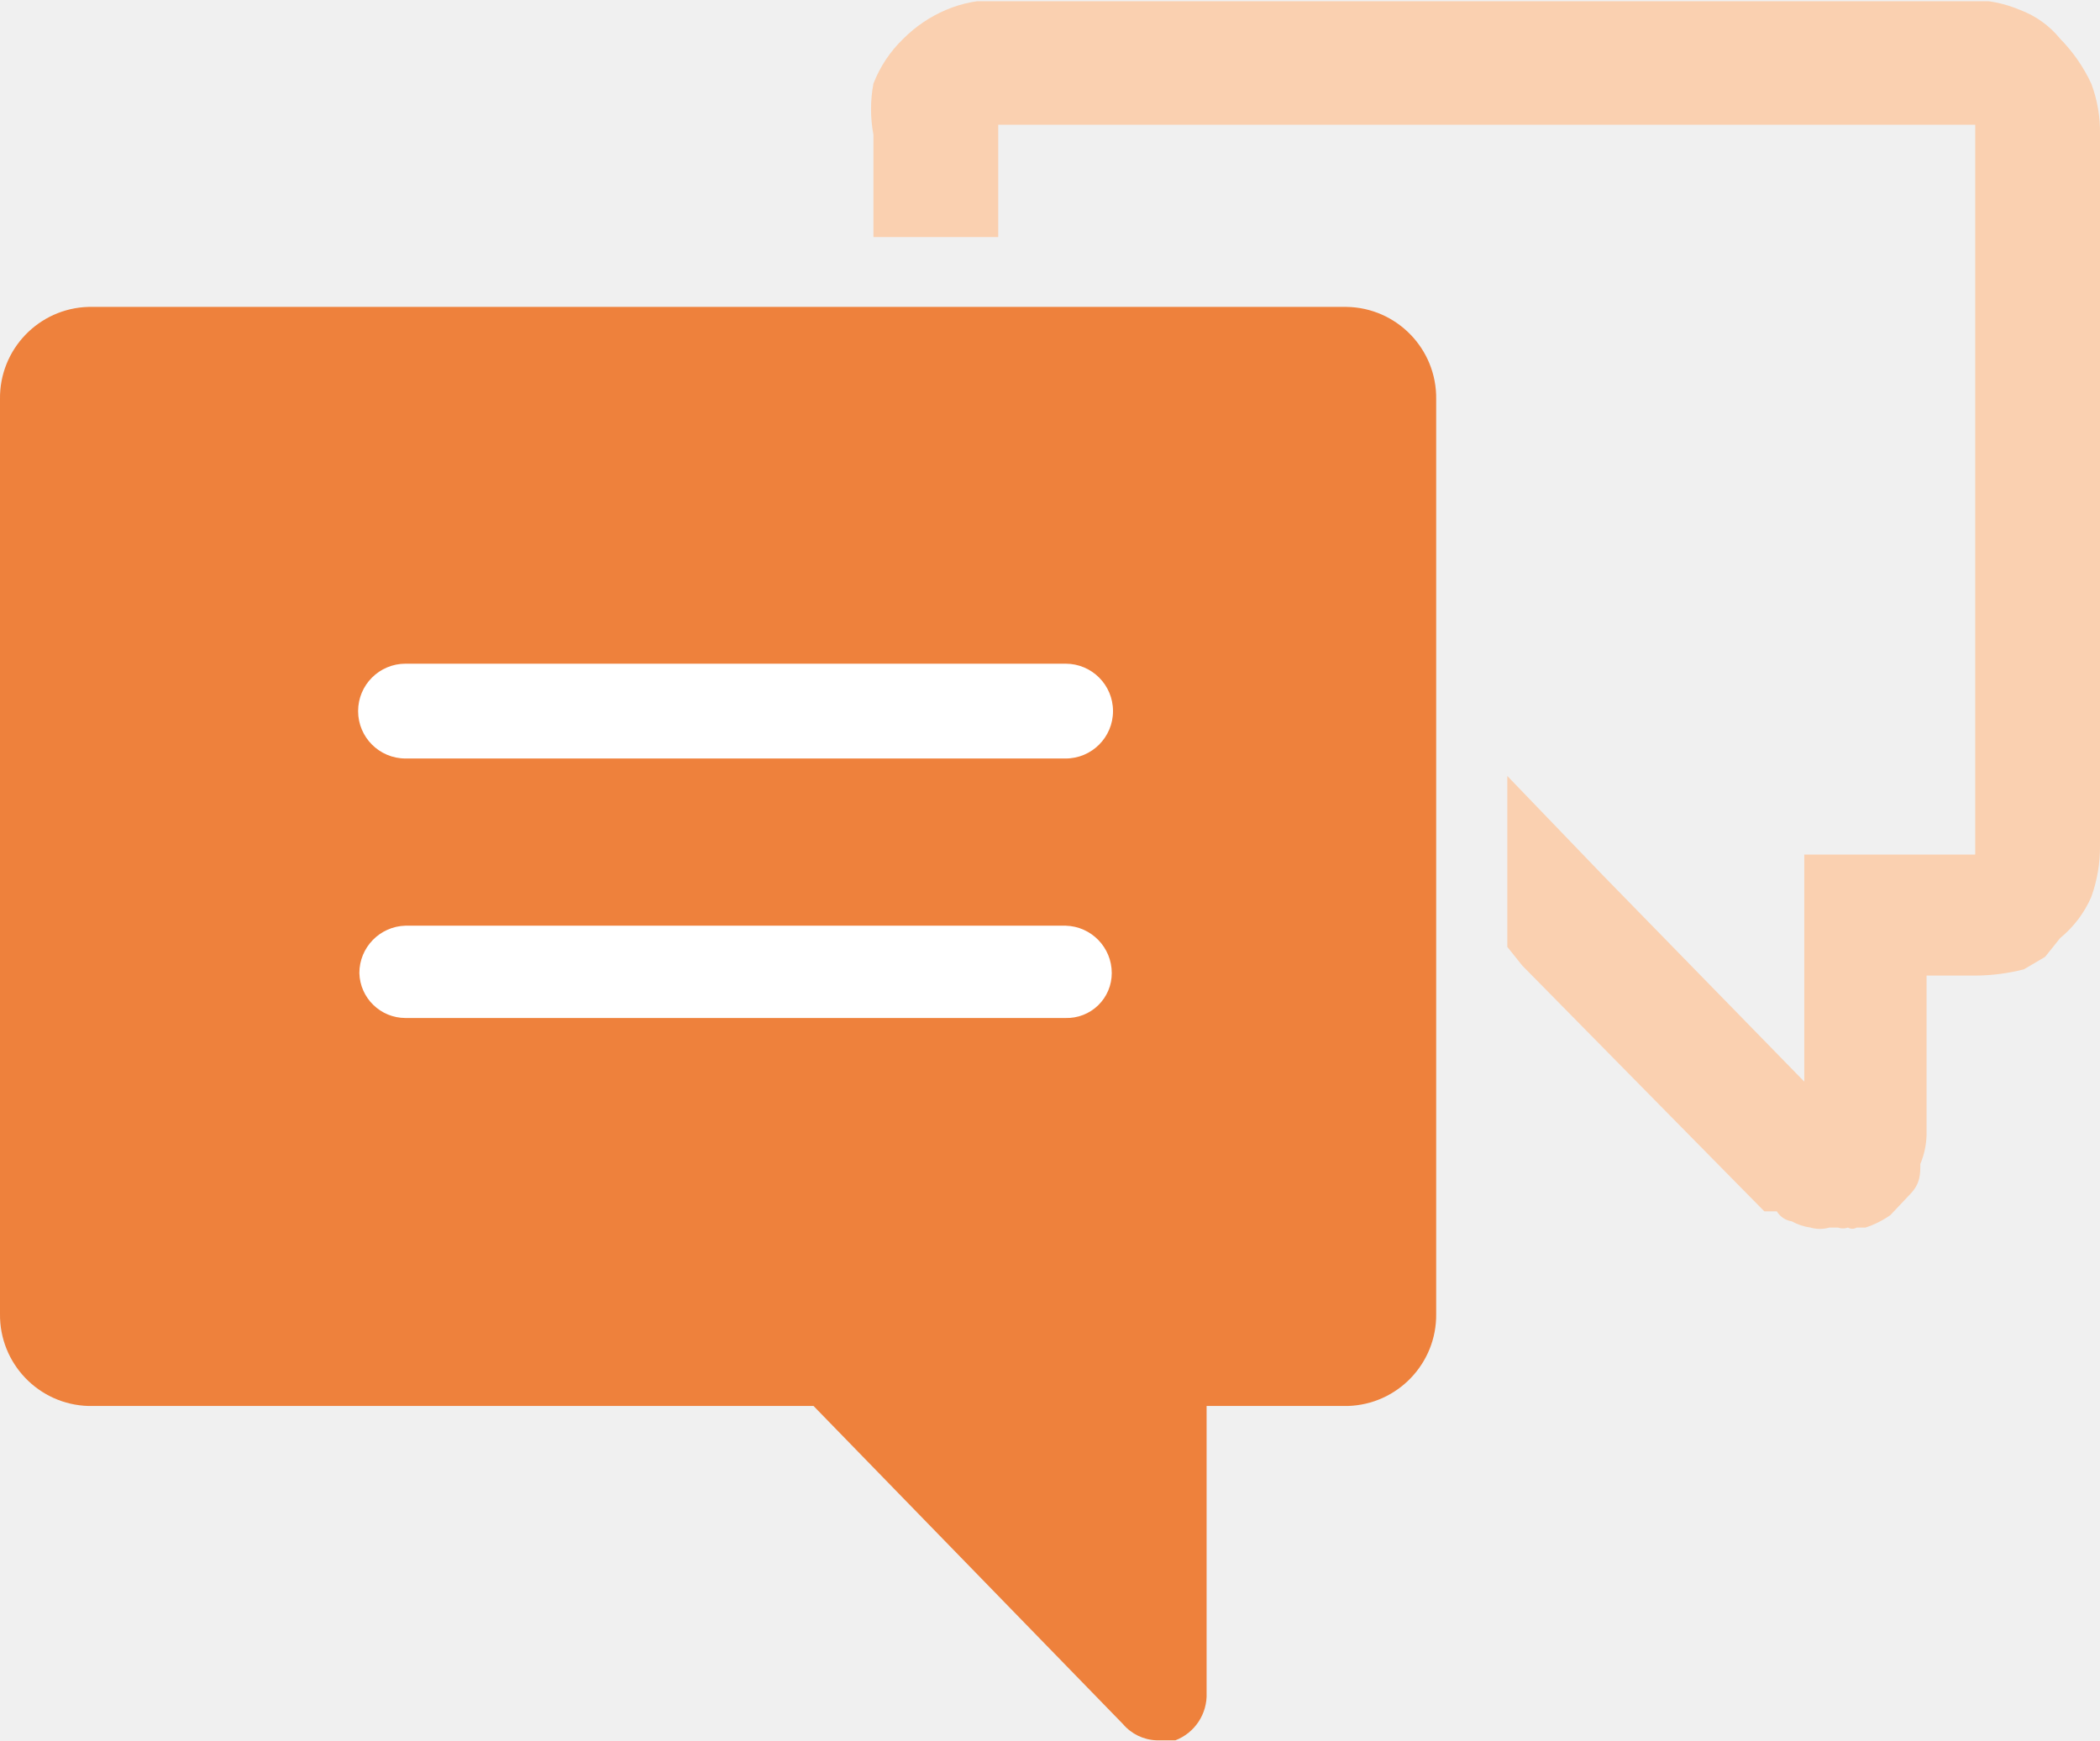
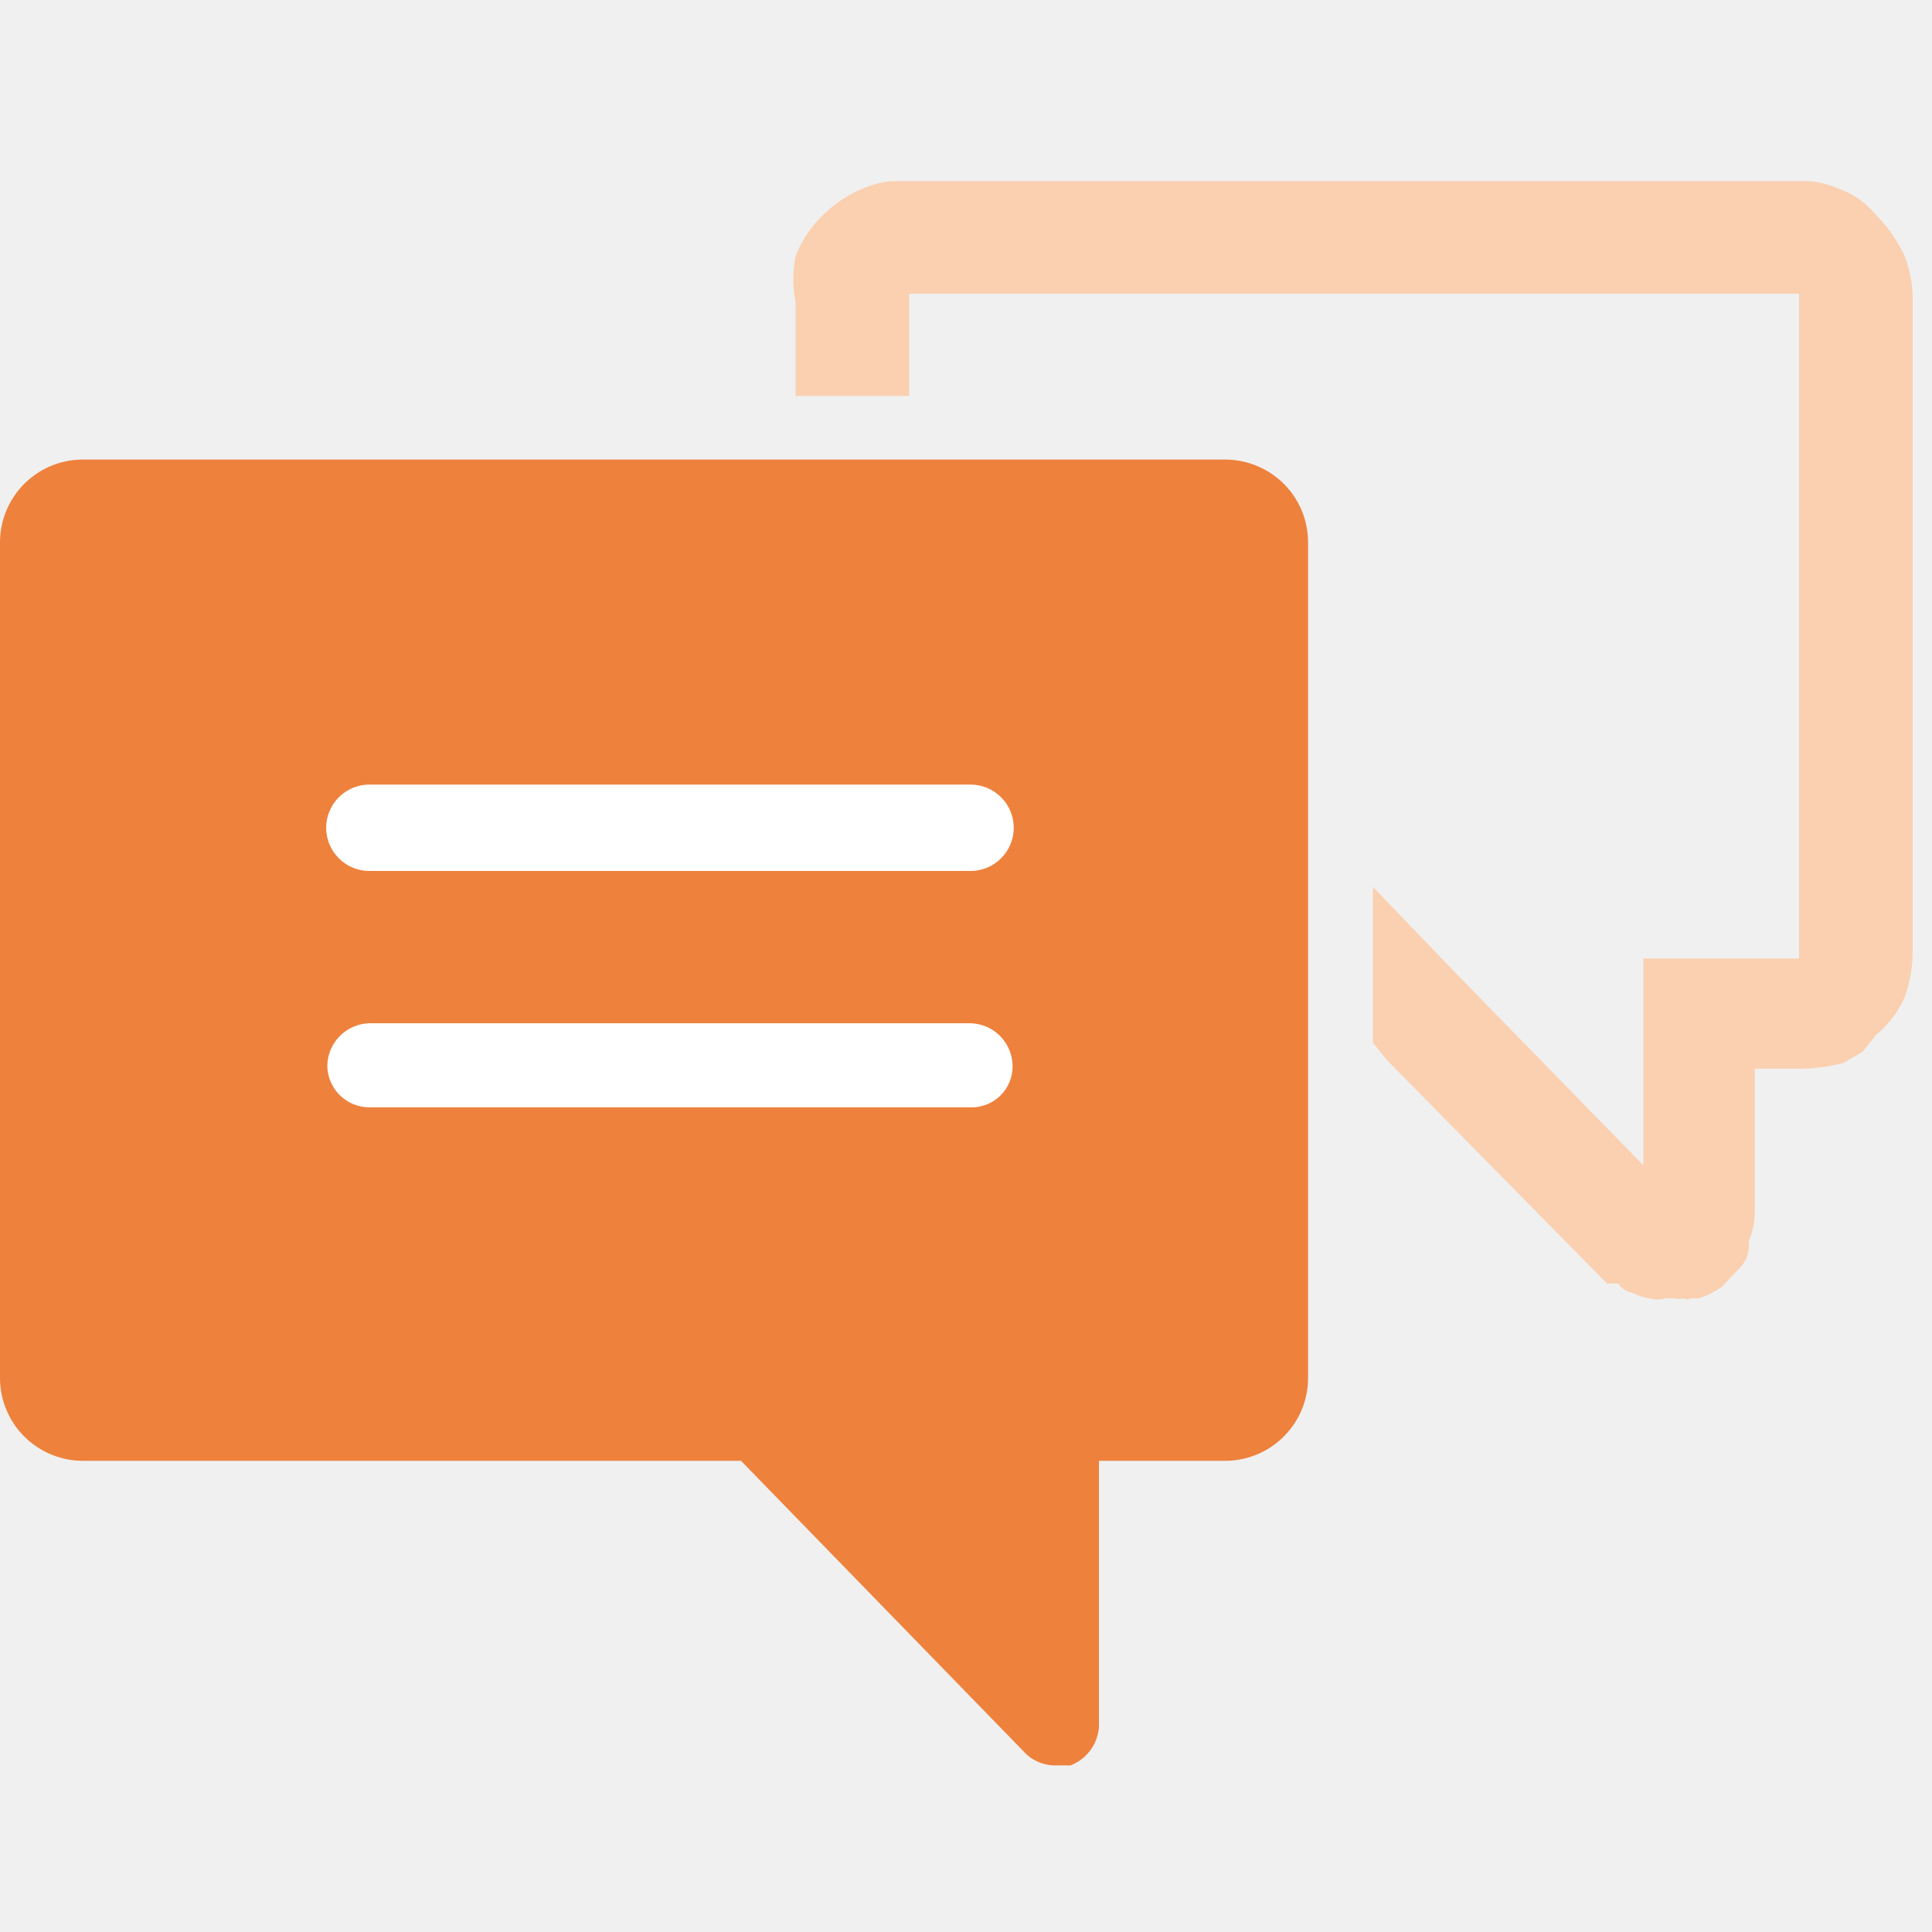
- <svg xmlns="http://www.w3.org/2000/svg" class="social-sciences-icon" viewBox="0 0 16.83 13.95">
-   <defs>
-     <style>.social-sciences-icon .cls-1{fill:none;}.social-sciences-icon .cls-2{clip-path:url(#clip-path);}.social-sciences-icon .cls-3{fill:#ee813c;}.social-sciences-icon .cls-4{fill:#fad0b0;}.social-sciences-icon .cls-5{fill:#fff;}</style>
-     <clipPath id="clip-path">
-       <rect class="cls-1" y="0.01" width="16.84" height="13.95" />
-     </clipPath>
-   </defs>
-   <g id="Layer_2" data-name="Layer 2">
-     <g id="Layer_1-2" data-name="Layer 1">
-       <g class="cls-2">
-         <path class="cls-3" d="M10.8,2.46H.71A.73.73,0,0,0,0,3.2v7.33a.73.73,0,0,0,.71.74H6.52L9,13.82a.37.37,0,0,0,.27.13l.15,0a.39.39,0,0,0,.25-.38V11.27h1.13a.73.73,0,0,0,.71-.74V3.2a.73.73,0,0,0-.72-.74" />
-       </g>
-       <g class="cls-2">
-         <path class="cls-4" d="M15.8,1H8S8,1,8,1h0s0,0,0,.05v.85H7V1.08A1.1,1.1,0,0,1,7,.67,1,1,0,0,1,7.24.31,1.08,1.08,0,0,1,7.58.08,1,1,0,0,1,8,0H15.8a1,1,0,0,1,.39.08.75.75,0,0,1,.32.23,1.29,1.29,0,0,1,.25.36,1.1,1.1,0,0,1,.07.41v5.7a1.18,1.18,0,0,1-.07.41.88.88,0,0,1-.25.33l-.12.15h0l-.17.1a1.6,1.6,0,0,1-.39.05h-.39V9.1a.64.64,0,0,1-.05.23c0,.08,0,.15-.07.23l-.17.18a.75.75,0,0,1-.2.1s0,0-.07,0a.07.07,0,0,1-.07,0,.12.12,0,0,1-.08,0h-.07a.27.27,0,0,1-.15,0,.44.44,0,0,1-.15-.05.17.17,0,0,1-.12-.08l-.1,0,0,0v0L12.2,7.74l-.12-.15V6.22l.76.79,1.62,1.66V6.85h1.37s0,0,0,0,0,0,0,0h0V1.05s0,0,0-.05h0Z" />
-       </g>
-       <g class="cls-2">
-         <path class="cls-5" d="M8.54,7.42H3.25a.38.38,0,0,0-.37.38.37.37,0,0,0,.37.36H8.54a.36.36,0,0,0,.37-.36.38.38,0,0,0-.37-.38" />
-       </g>
-       <g class="cls-2">
-         <path class="cls-5" d="M8.54,5.32H3.25a.38.38,0,0,0,0,.76H8.54a.38.38,0,0,0,0-.76" />
-       </g>
-     </g>
+ <svg xmlns="http://www.w3.org/2000/svg" width="32" height="32" viewBox="0 0 32 32" fill="none">
+   <mask id="mask0_1_249" style="mask-type:luminance" maskUnits="userSpaceOnUse" x="0" y="3" width="32" height="27">
+     <path d="M31.699 3H0V29.259H31.699V3Z" fill="white" />
+   </mask>
+   <g mask="url(#mask0_1_249)">
+     <path d="M20.329 7.612H1.336C0.975 7.622 0.633 7.773 0.382 8.034C0.132 8.295 -0.005 8.643 -1.11238e-06 9.005V22.802C-0.005 23.164 0.132 23.512 0.382 23.773C0.633 24.034 0.975 24.185 1.336 24.195H12.273L16.941 28.995C17.004 29.069 17.082 29.129 17.169 29.171C17.257 29.213 17.352 29.237 17.449 29.24H17.732C17.875 29.185 17.998 29.086 18.082 28.958C18.167 28.83 18.209 28.678 18.202 28.525V24.195H20.329C20.691 24.185 21.033 24.034 21.283 23.773C21.534 23.512 21.671 23.164 21.666 22.802V9.005C21.668 8.824 21.635 8.645 21.569 8.477C21.502 8.31 21.403 8.157 21.277 8.027C21.151 7.898 21.001 7.795 20.835 7.724C20.669 7.652 20.491 7.614 20.311 7.612" fill="#EE813C" />
+   </g>
+   <mask id="mask1_1_249" style="mask-type:luminance" maskUnits="userSpaceOnUse" x="0" y="3" width="32" height="27">
+     <path d="M31.699 3H0V29.259H31.699V3Z" fill="white" />
+   </mask>
+   <g mask="url(#mask1_1_249)">
+     <path d="M29.741 4.864H15.059C15.059 4.864 15.059 4.864 15.059 4.958V6.558H13.177V5.014C13.128 4.759 13.128 4.497 13.177 4.242C13.276 3.986 13.43 3.755 13.628 3.565C13.812 3.381 14.029 3.234 14.268 3.132C14.518 3.025 14.787 2.974 15.059 2.981H29.741C29.994 2.982 30.243 3.033 30.475 3.132C30.711 3.22 30.919 3.369 31.078 3.565C31.272 3.762 31.431 3.991 31.548 4.242C31.641 4.489 31.686 4.751 31.68 5.014V15.743C31.682 16.006 31.637 16.268 31.548 16.515C31.443 16.757 31.282 16.97 31.078 17.137L30.852 17.419L30.532 17.607C30.292 17.669 30.045 17.7 29.798 17.701H29.064V20.111C29.059 20.259 29.027 20.406 28.969 20.544C28.969 20.694 28.969 20.826 28.838 20.977L28.518 21.315C28.402 21.396 28.275 21.46 28.141 21.503C28.141 21.503 28.141 21.503 28.009 21.503C27.989 21.515 27.967 21.521 27.944 21.521C27.92 21.521 27.898 21.515 27.878 21.503C27.829 21.521 27.776 21.521 27.727 21.503H27.595C27.503 21.53 27.405 21.53 27.313 21.503C27.214 21.489 27.118 21.458 27.031 21.409C26.984 21.402 26.94 21.385 26.901 21.359C26.862 21.333 26.829 21.299 26.805 21.259H26.616L22.965 17.551L22.739 17.268V14.689L24.169 16.177L27.219 19.301V15.875H29.798V4.958C29.798 4.958 29.798 4.958 29.798 4.864H29.741Z" fill="#FAD0B0" />
+   </g>
+   <mask id="mask2_1_249" style="mask-type:luminance" maskUnits="userSpaceOnUse" x="0" y="3" width="32" height="27">
+     <path d="M31.699 3H0V29.259H31.699V3Z" fill="white" />
+   </mask>
+   <g mask="url(#mask2_1_249)">
+     <path d="M16.075 16.948H6.118C5.931 16.953 5.754 17.031 5.624 17.164C5.494 17.298 5.421 17.477 5.421 17.663C5.426 17.845 5.502 18.017 5.632 18.144C5.762 18.27 5.936 18.341 6.118 18.341H16.075C16.166 18.344 16.256 18.328 16.34 18.295C16.425 18.262 16.502 18.213 16.567 18.149C16.632 18.086 16.683 18.011 16.718 17.927C16.754 17.844 16.772 17.754 16.772 17.663C16.772 17.477 16.699 17.298 16.569 17.164C16.439 17.031 16.262 16.953 16.075 16.948Z" fill="white" />
+   </g>
+   <mask id="mask3_1_249" style="mask-type:luminance" maskUnits="userSpaceOnUse" x="0" y="3" width="32" height="27">
+     <path d="M31.699 3H0V29.259H31.699V3Z" fill="white" />
+   </mask>
+   <g mask="url(#mask3_1_249)">
+     <path d="M16.075 12.995H6.118C5.928 12.995 5.746 13.071 5.612 13.205C5.478 13.339 5.402 13.521 5.402 13.711C5.402 13.9 5.478 14.082 5.612 14.216C5.746 14.351 5.928 14.426 6.118 14.426H16.075C16.265 14.426 16.447 14.351 16.581 14.216C16.715 14.082 16.791 13.9 16.791 13.711C16.791 13.521 16.715 13.339 16.581 13.205C16.447 13.071 16.265 12.995 16.075 12.995Z" fill="white" />
  </g>
</svg>
